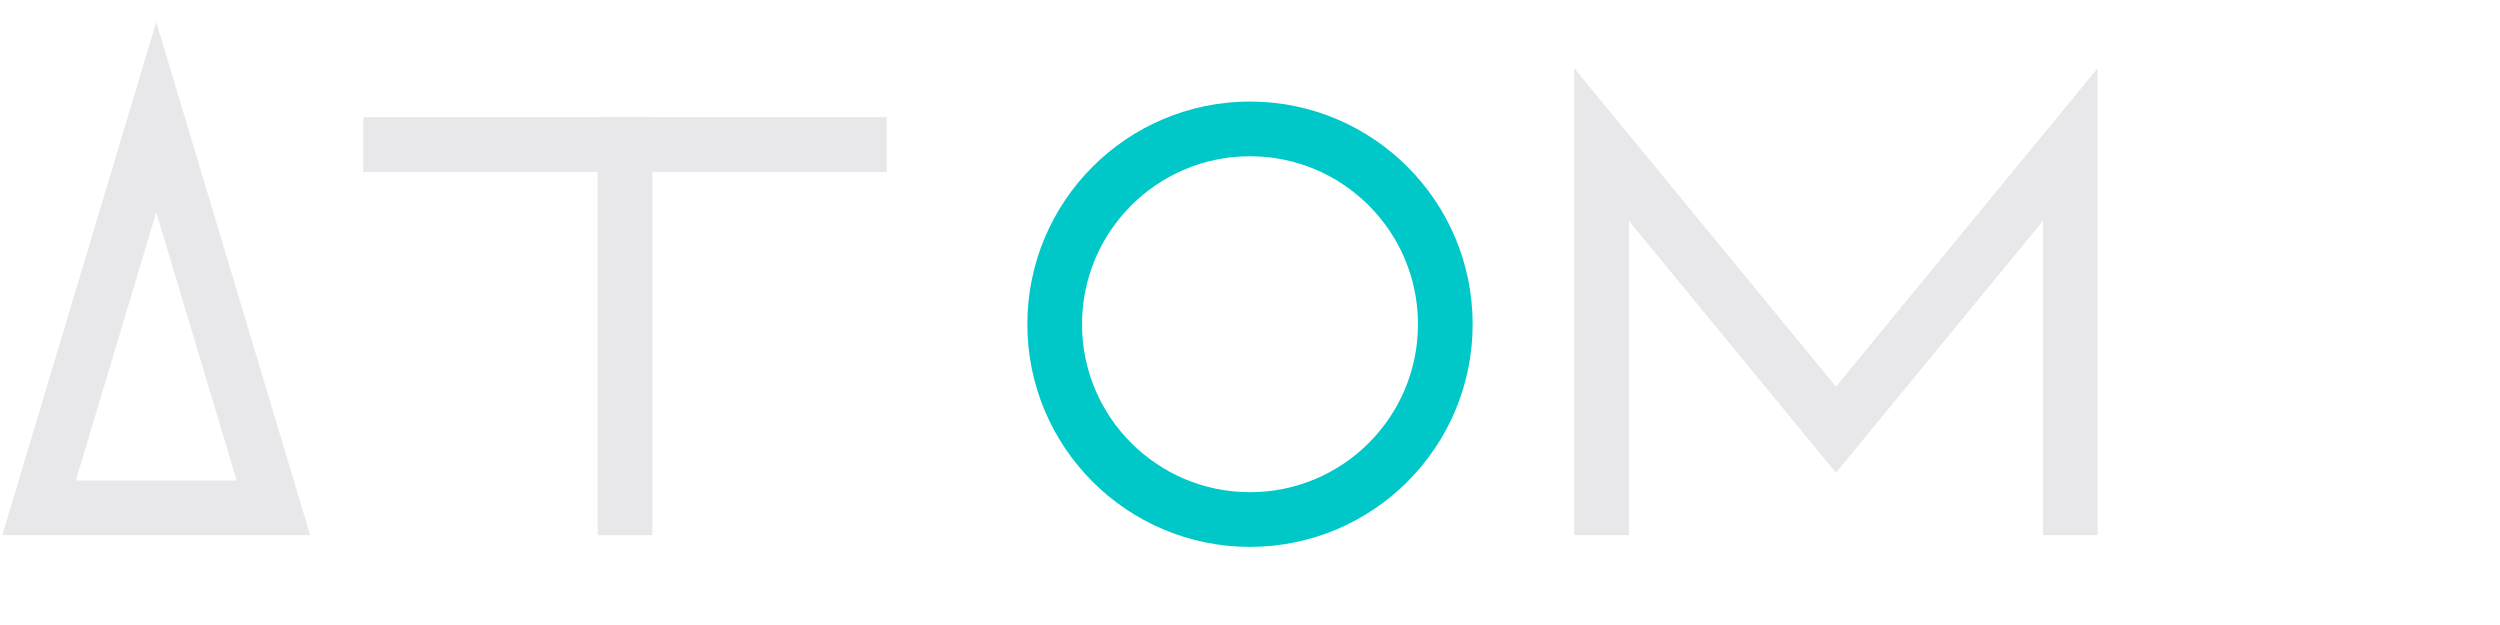
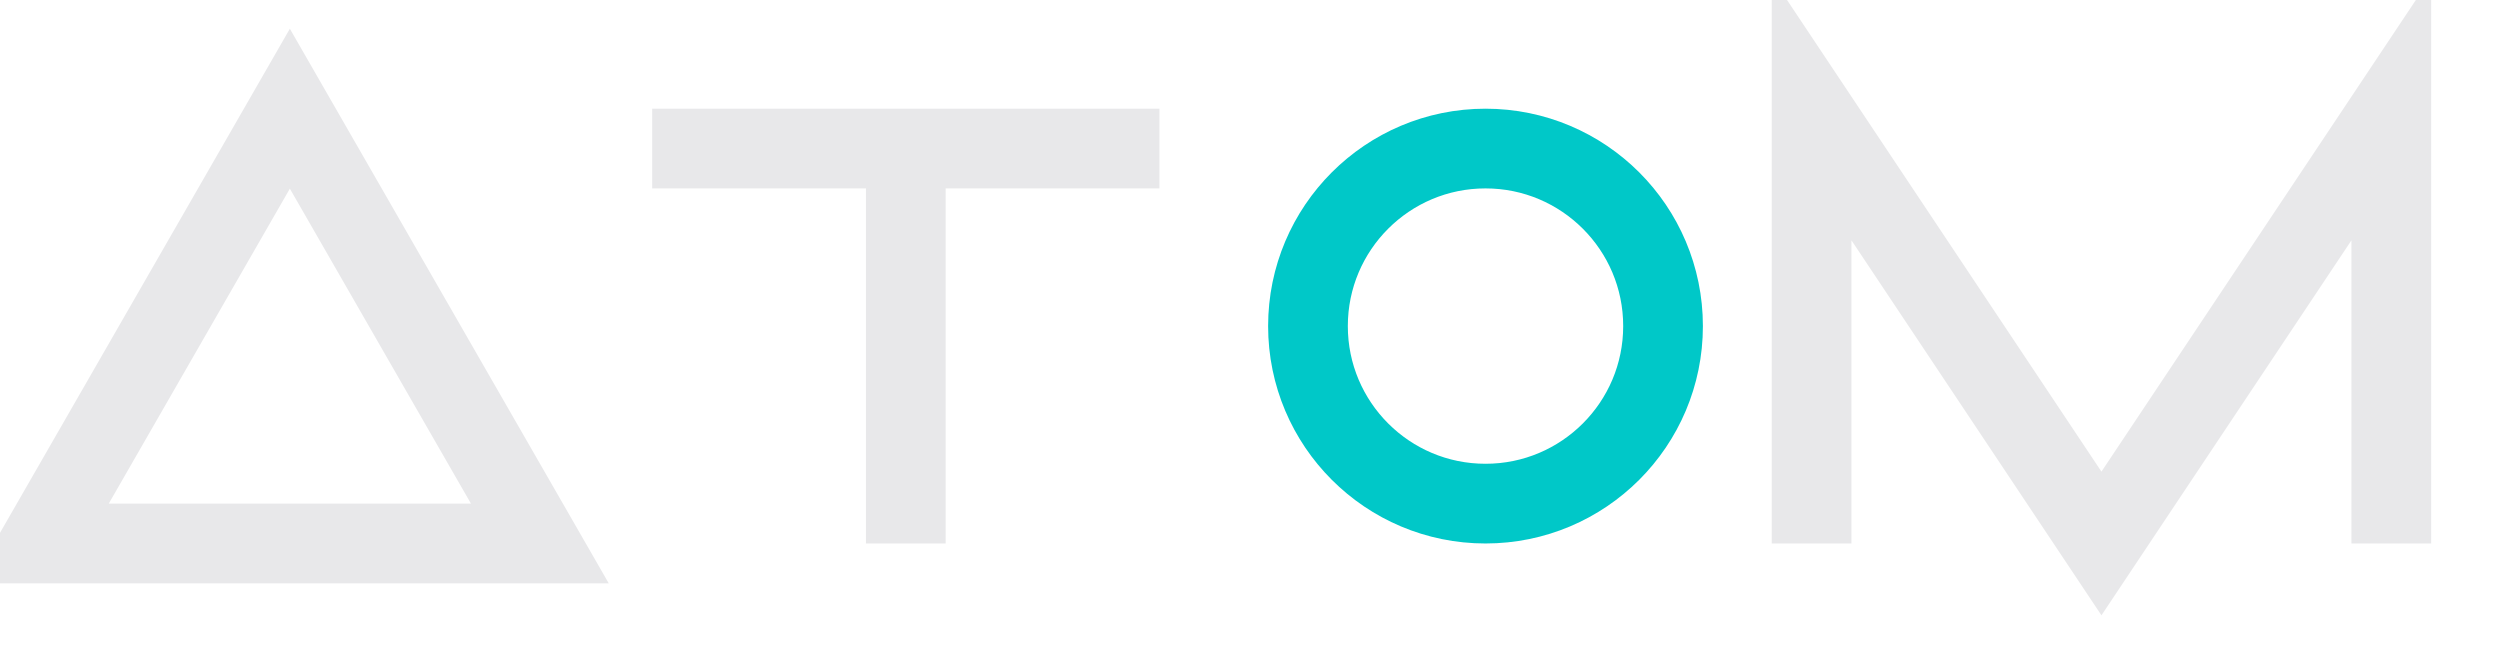
- <svg xmlns="http://www.w3.org/2000/svg" viewBox="0 0 640 160" role="img" aria-labelledby="atom-wm-title atom-wm-desc" width="640" height="160">
-   <g fill="none" stroke-linecap="square" stroke-linejoin="miter">
-     <polygon points="70,130 10,130 40,30" stroke="#e8e8ea" stroke-width="14" />
-     <line x1="100" y1="37" x2="220" y2="37" stroke="#e8e8ea" stroke-width="14" />
-     <line x1="160" y1="37" x2="160" y2="130" stroke="#e8e8ea" stroke-width="14" />
-     <circle cx="320" cy="83" r="50" stroke="#00c8c8" stroke-width="14" />
-     <polyline points="410,130 410,37 470,110 530,37 530,130" stroke="#e8e8ea" stroke-width="14" />
+ <svg xmlns="http://www.w3.org/2000/svg" viewBox="0 0 690 180" role="img" aria-labelledby="atom-wm-title atom-wm-desc" width="690" height="180">
+   <g fill="none" stroke="#e8e8ea" stroke-width="22" stroke-linecap="butt" stroke-linejoin="miter" stroke-miterlimit="32">
+     <polygon points="80,30 11,150 149,150" />
+     <line x1="180" y1="41" x2="320" y2="41" />
+     <line x1="250" y1="41" x2="250" y2="150" />
+     <circle cx="410" cy="90" r="49" stroke="#00c8c8" />
+     <polyline points="500,150 500,30 580,150 660,30 660,150" />
  </g>
</svg>
